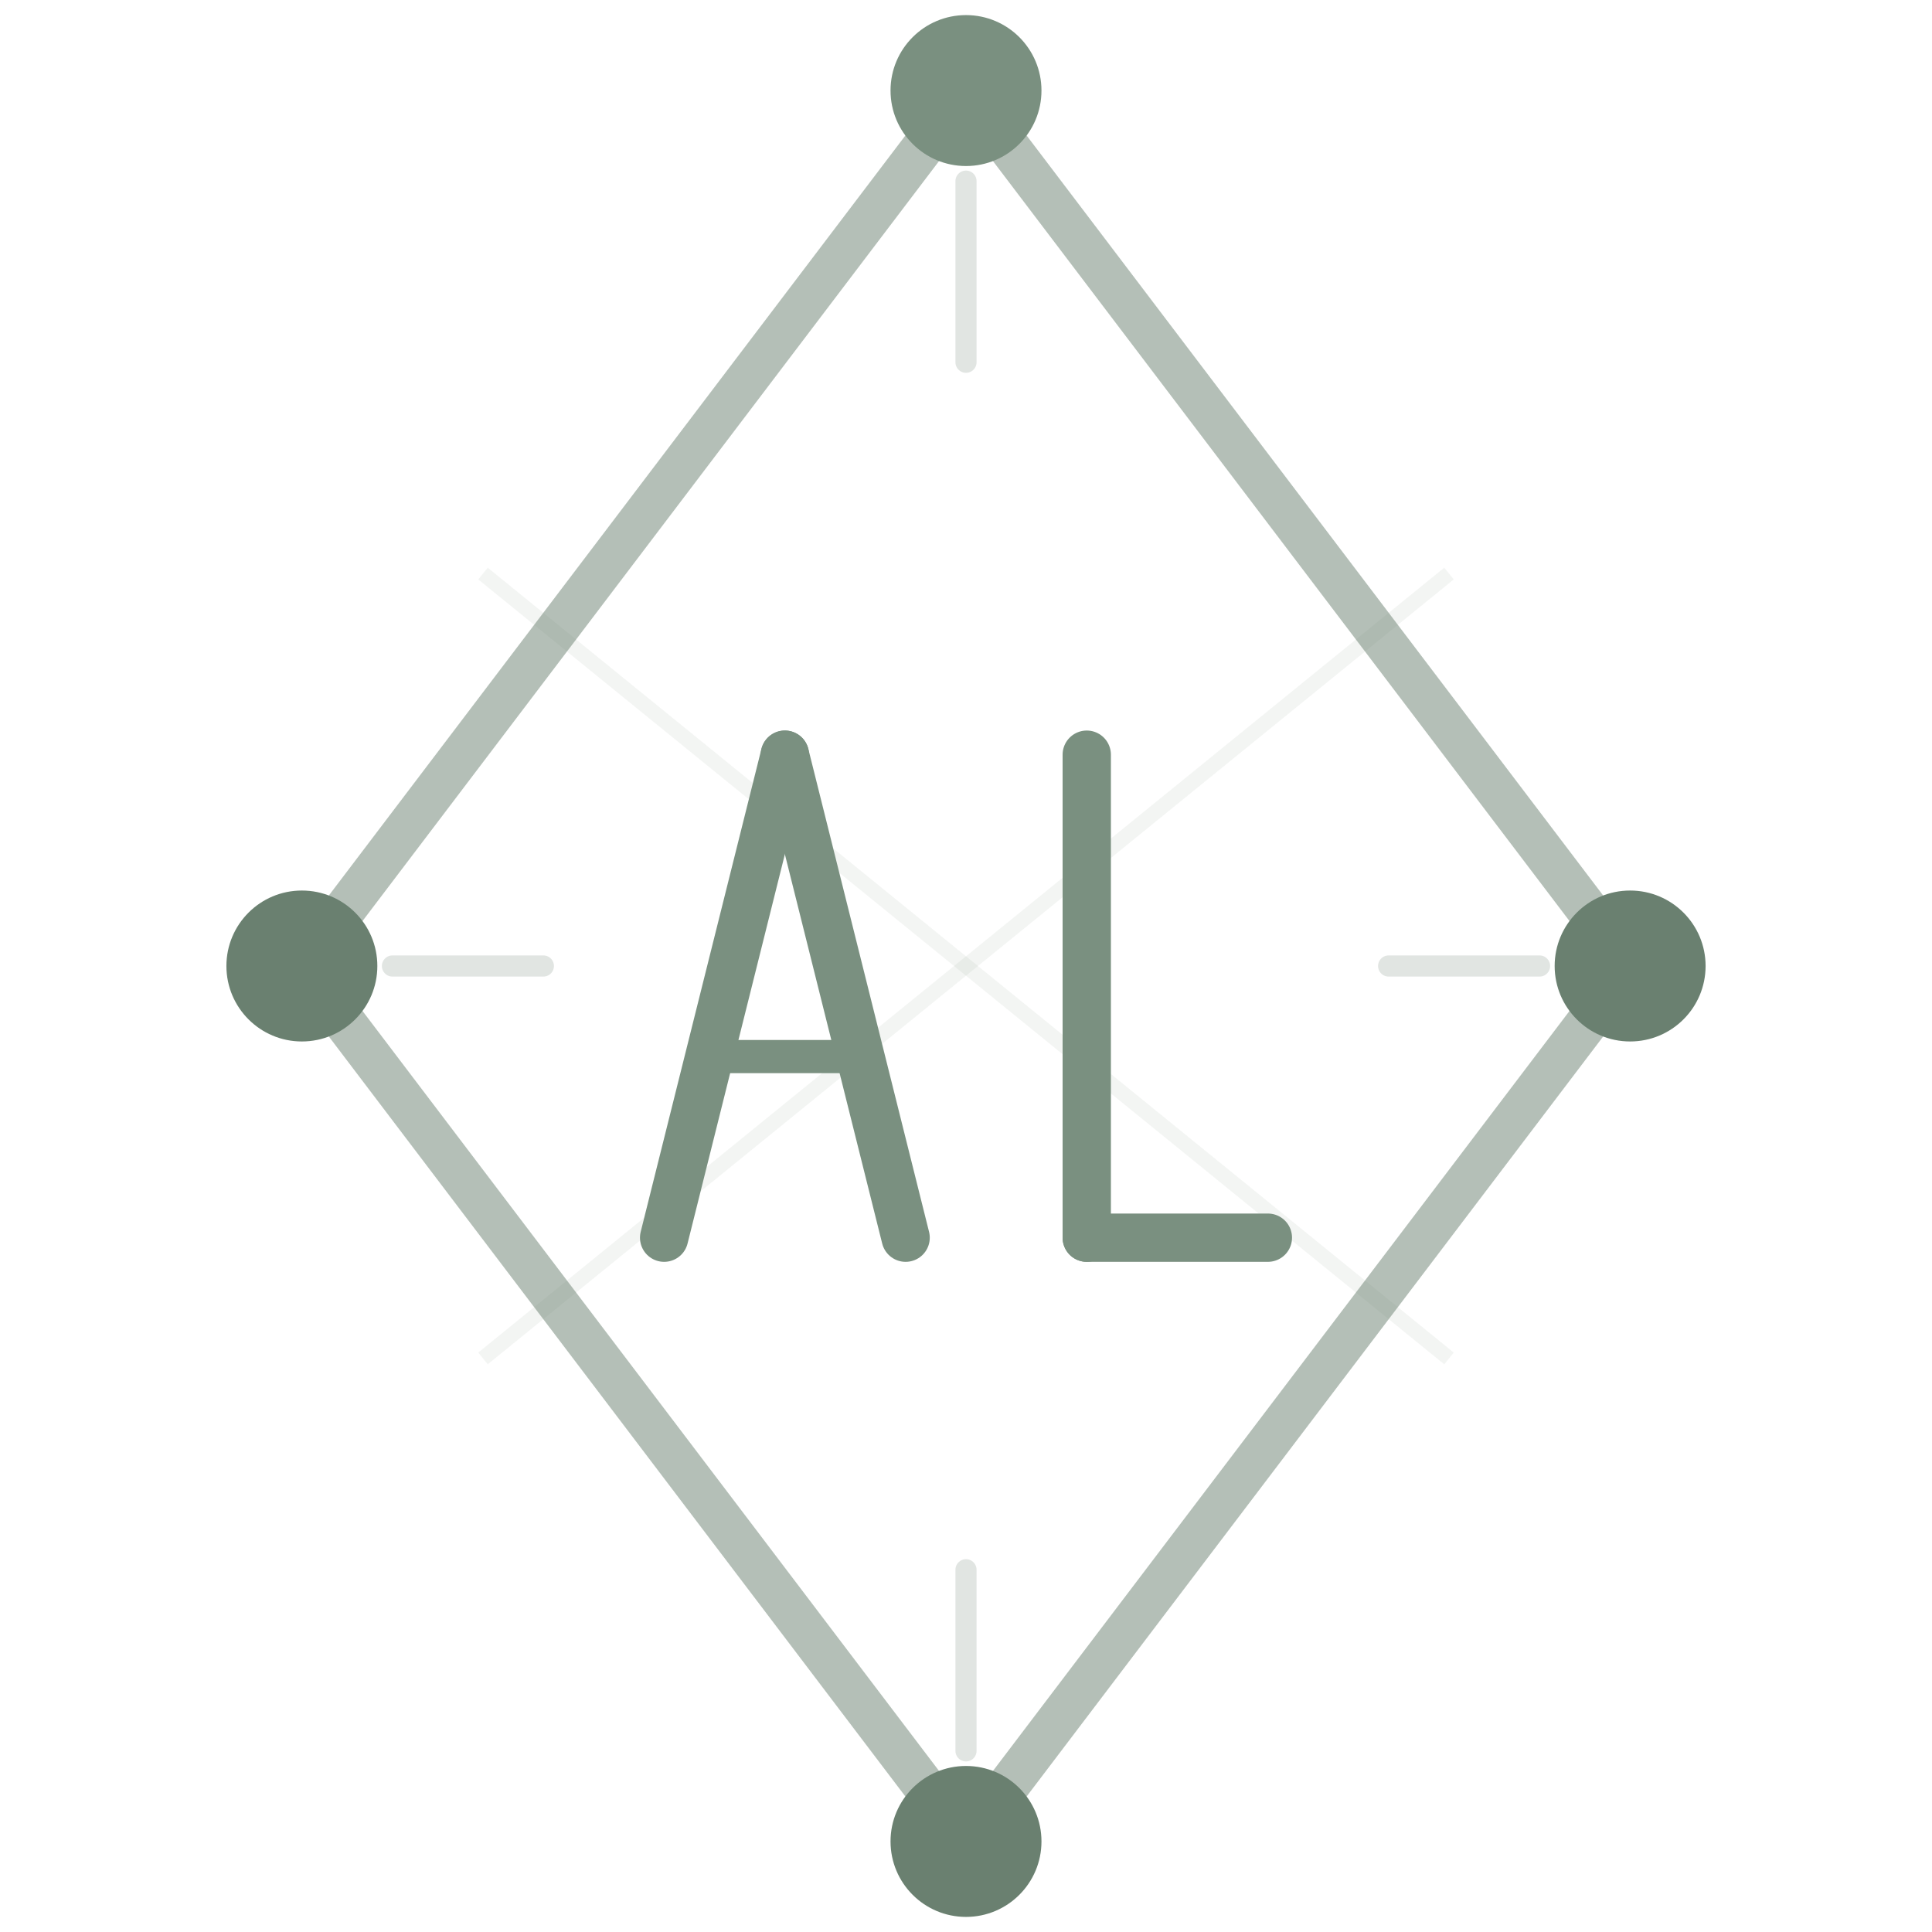
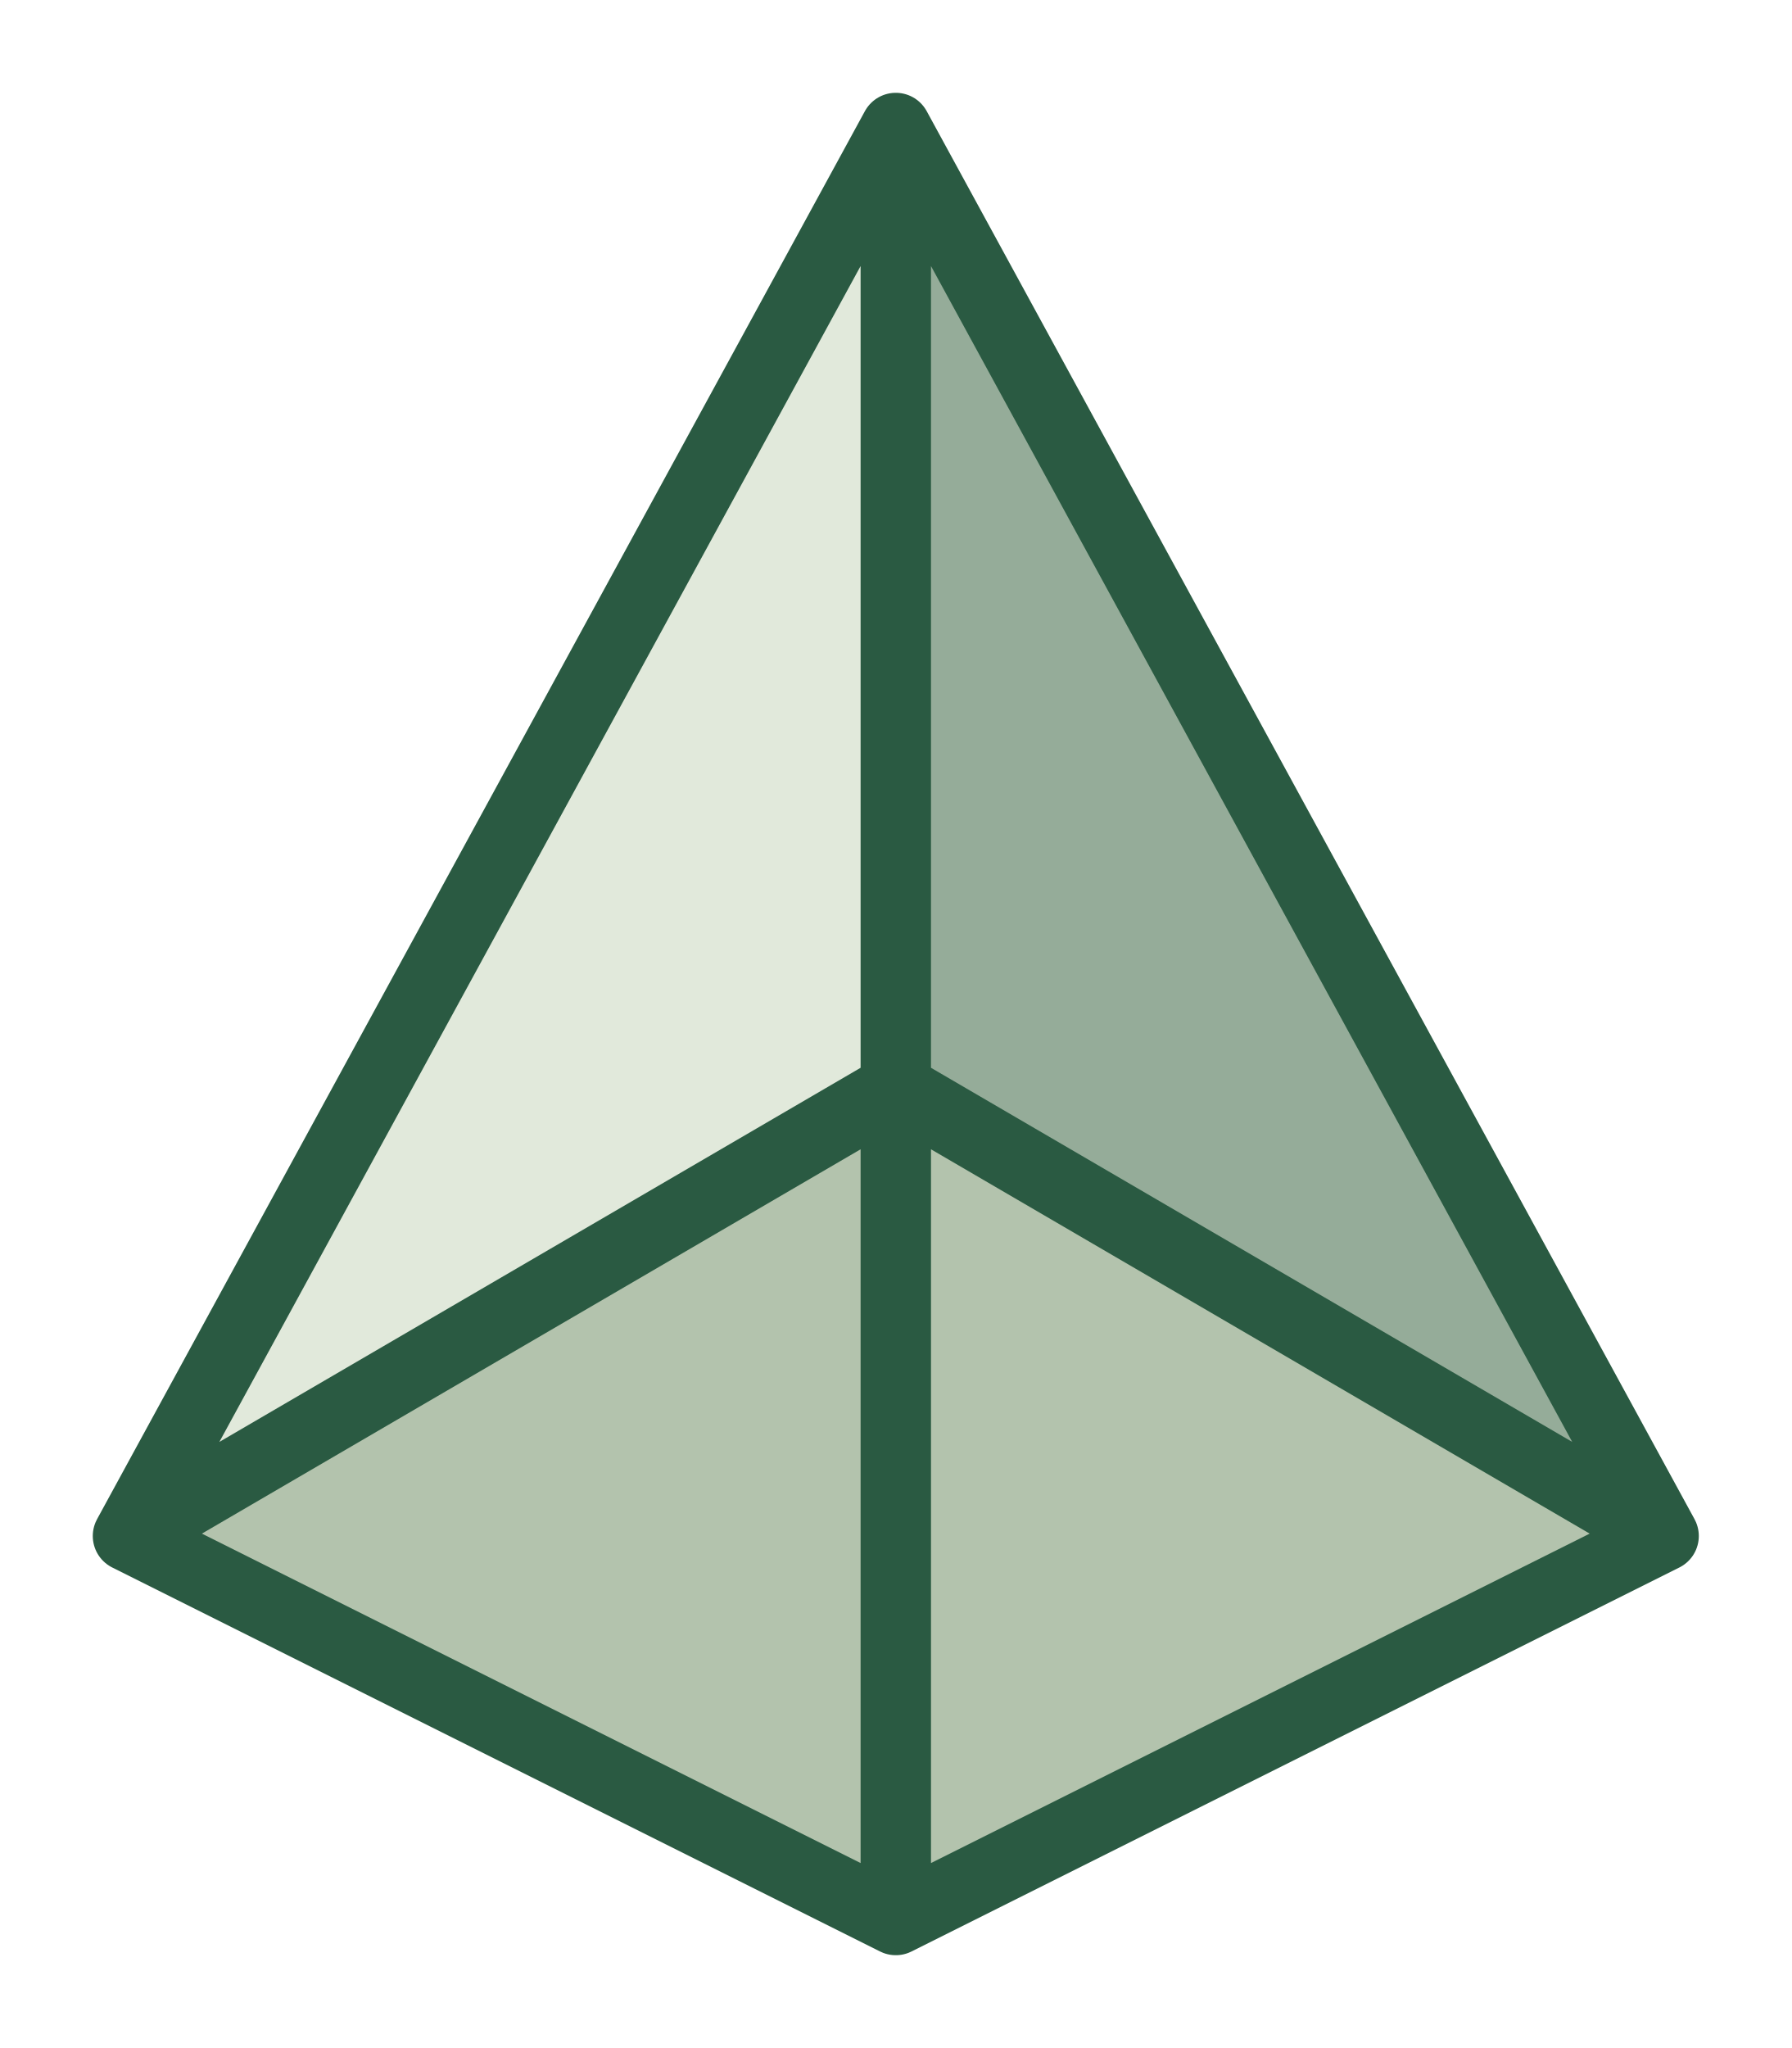
- <svg xmlns="http://www.w3.org/2000/svg" viewBox="0 0 64 64" width="64" height="64">
-   <path d="M32 3 L54 32 L32 61 L10 32Z" fill="none" stroke="#6a8070" stroke-opacity="0.5" stroke-width="1.4" stroke-linejoin="round" />
-   <line x1="16" y1="19" x2="48" y2="45" stroke="#6a8070" stroke-opacity="0.08" stroke-width="0.5" />
-   <line x1="48" y1="19" x2="16" y2="45" stroke="#6a8070" stroke-opacity="0.08" stroke-width="0.5" />
-   <line x1="32" y1="6" x2="32" y2="12" stroke="#6a8070" stroke-opacity="0.2" stroke-width="0.7" stroke-linecap="round" />
-   <line x1="51" y1="32" x2="46" y2="32" stroke="#6a8070" stroke-opacity="0.2" stroke-width="0.7" stroke-linecap="round" />
-   <line x1="32" y1="58" x2="32" y2="52" stroke="#6a8070" stroke-opacity="0.2" stroke-width="0.7" stroke-linecap="round" />
-   <line x1="13" y1="32" x2="18" y2="32" stroke="#6a8070" stroke-opacity="0.2" stroke-width="0.7" stroke-linecap="round" />
-   <line x1="26" y1="25" x2="22" y2="41" stroke="#7a9080" stroke-width="1.6" stroke-linecap="round" />
-   <line x1="26" y1="25" x2="30" y2="41" stroke="#7a9080" stroke-width="1.6" stroke-linecap="round" />
-   <line x1="23.5" y1="35" x2="28.5" y2="35" stroke="#7a9080" stroke-width="1.1" stroke-linecap="round" />
-   <line x1="36" y1="25" x2="36" y2="41" stroke="#7a9080" stroke-width="1.6" stroke-linecap="round" />
-   <line x1="36" y1="41" x2="42" y2="41" stroke="#7a9080" stroke-width="1.6" stroke-linecap="round" />
-   <circle cx="32" cy="3" r="2.5" fill="#7a9080" />
-   <circle cx="54" cy="32" r="2.5" fill="#6a8070" />
-   <circle cx="32" cy="61" r="2.5" fill="#6a8070" />
-   <circle cx="10" cy="32" r="2.5" fill="#6a8070" />
+ <svg xmlns="http://www.w3.org/2000/svg" viewBox="0 0 28 32" width="56" height="64">
+   <path d="M14 2 26 24 14 17Z" fill="#95ac99" />
+   <path d="M14 2 14 17 2 24Z" fill="#e1e9db" />
+   <path d="M2 24 14 17 26 24 14 30Z" fill="#b3c3ad" />
+   <path d="M14 2 26 24 14 30 2 24Z M14 2V30 M2 24 14 17 26 24" fill="none" stroke="#2a5a42" stroke-width="1.1" stroke-linejoin="round" />
</svg>
